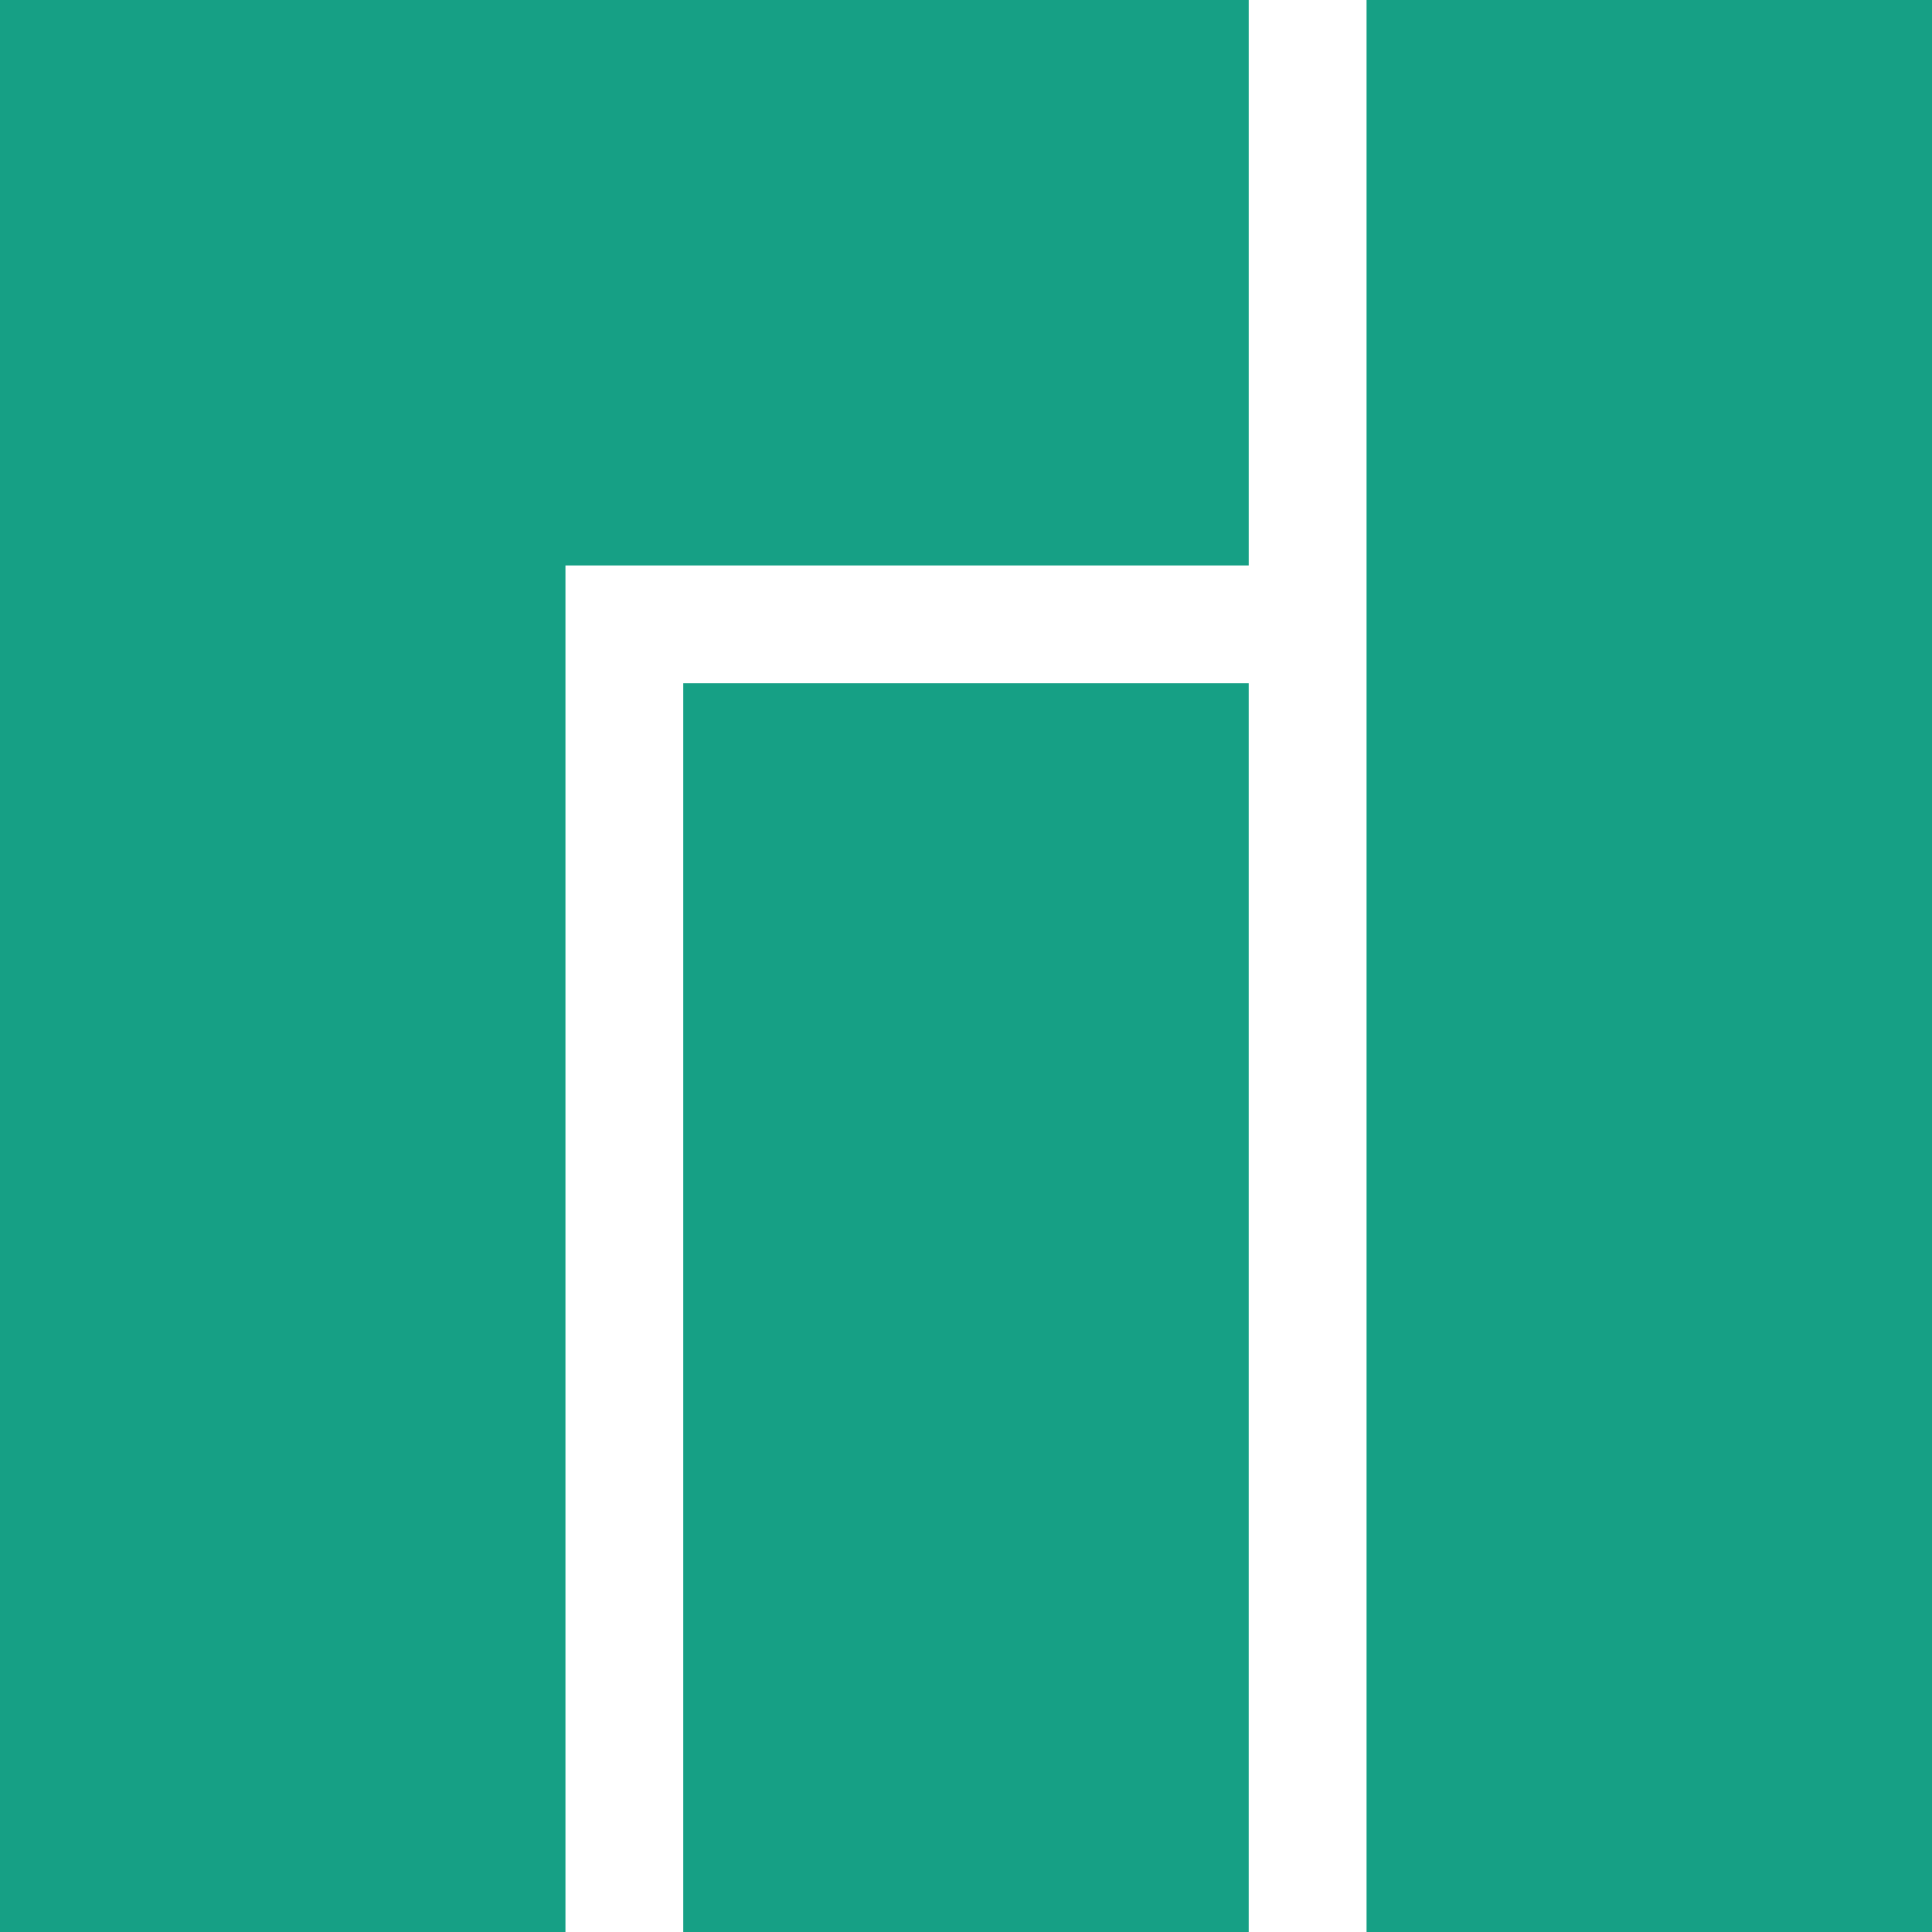
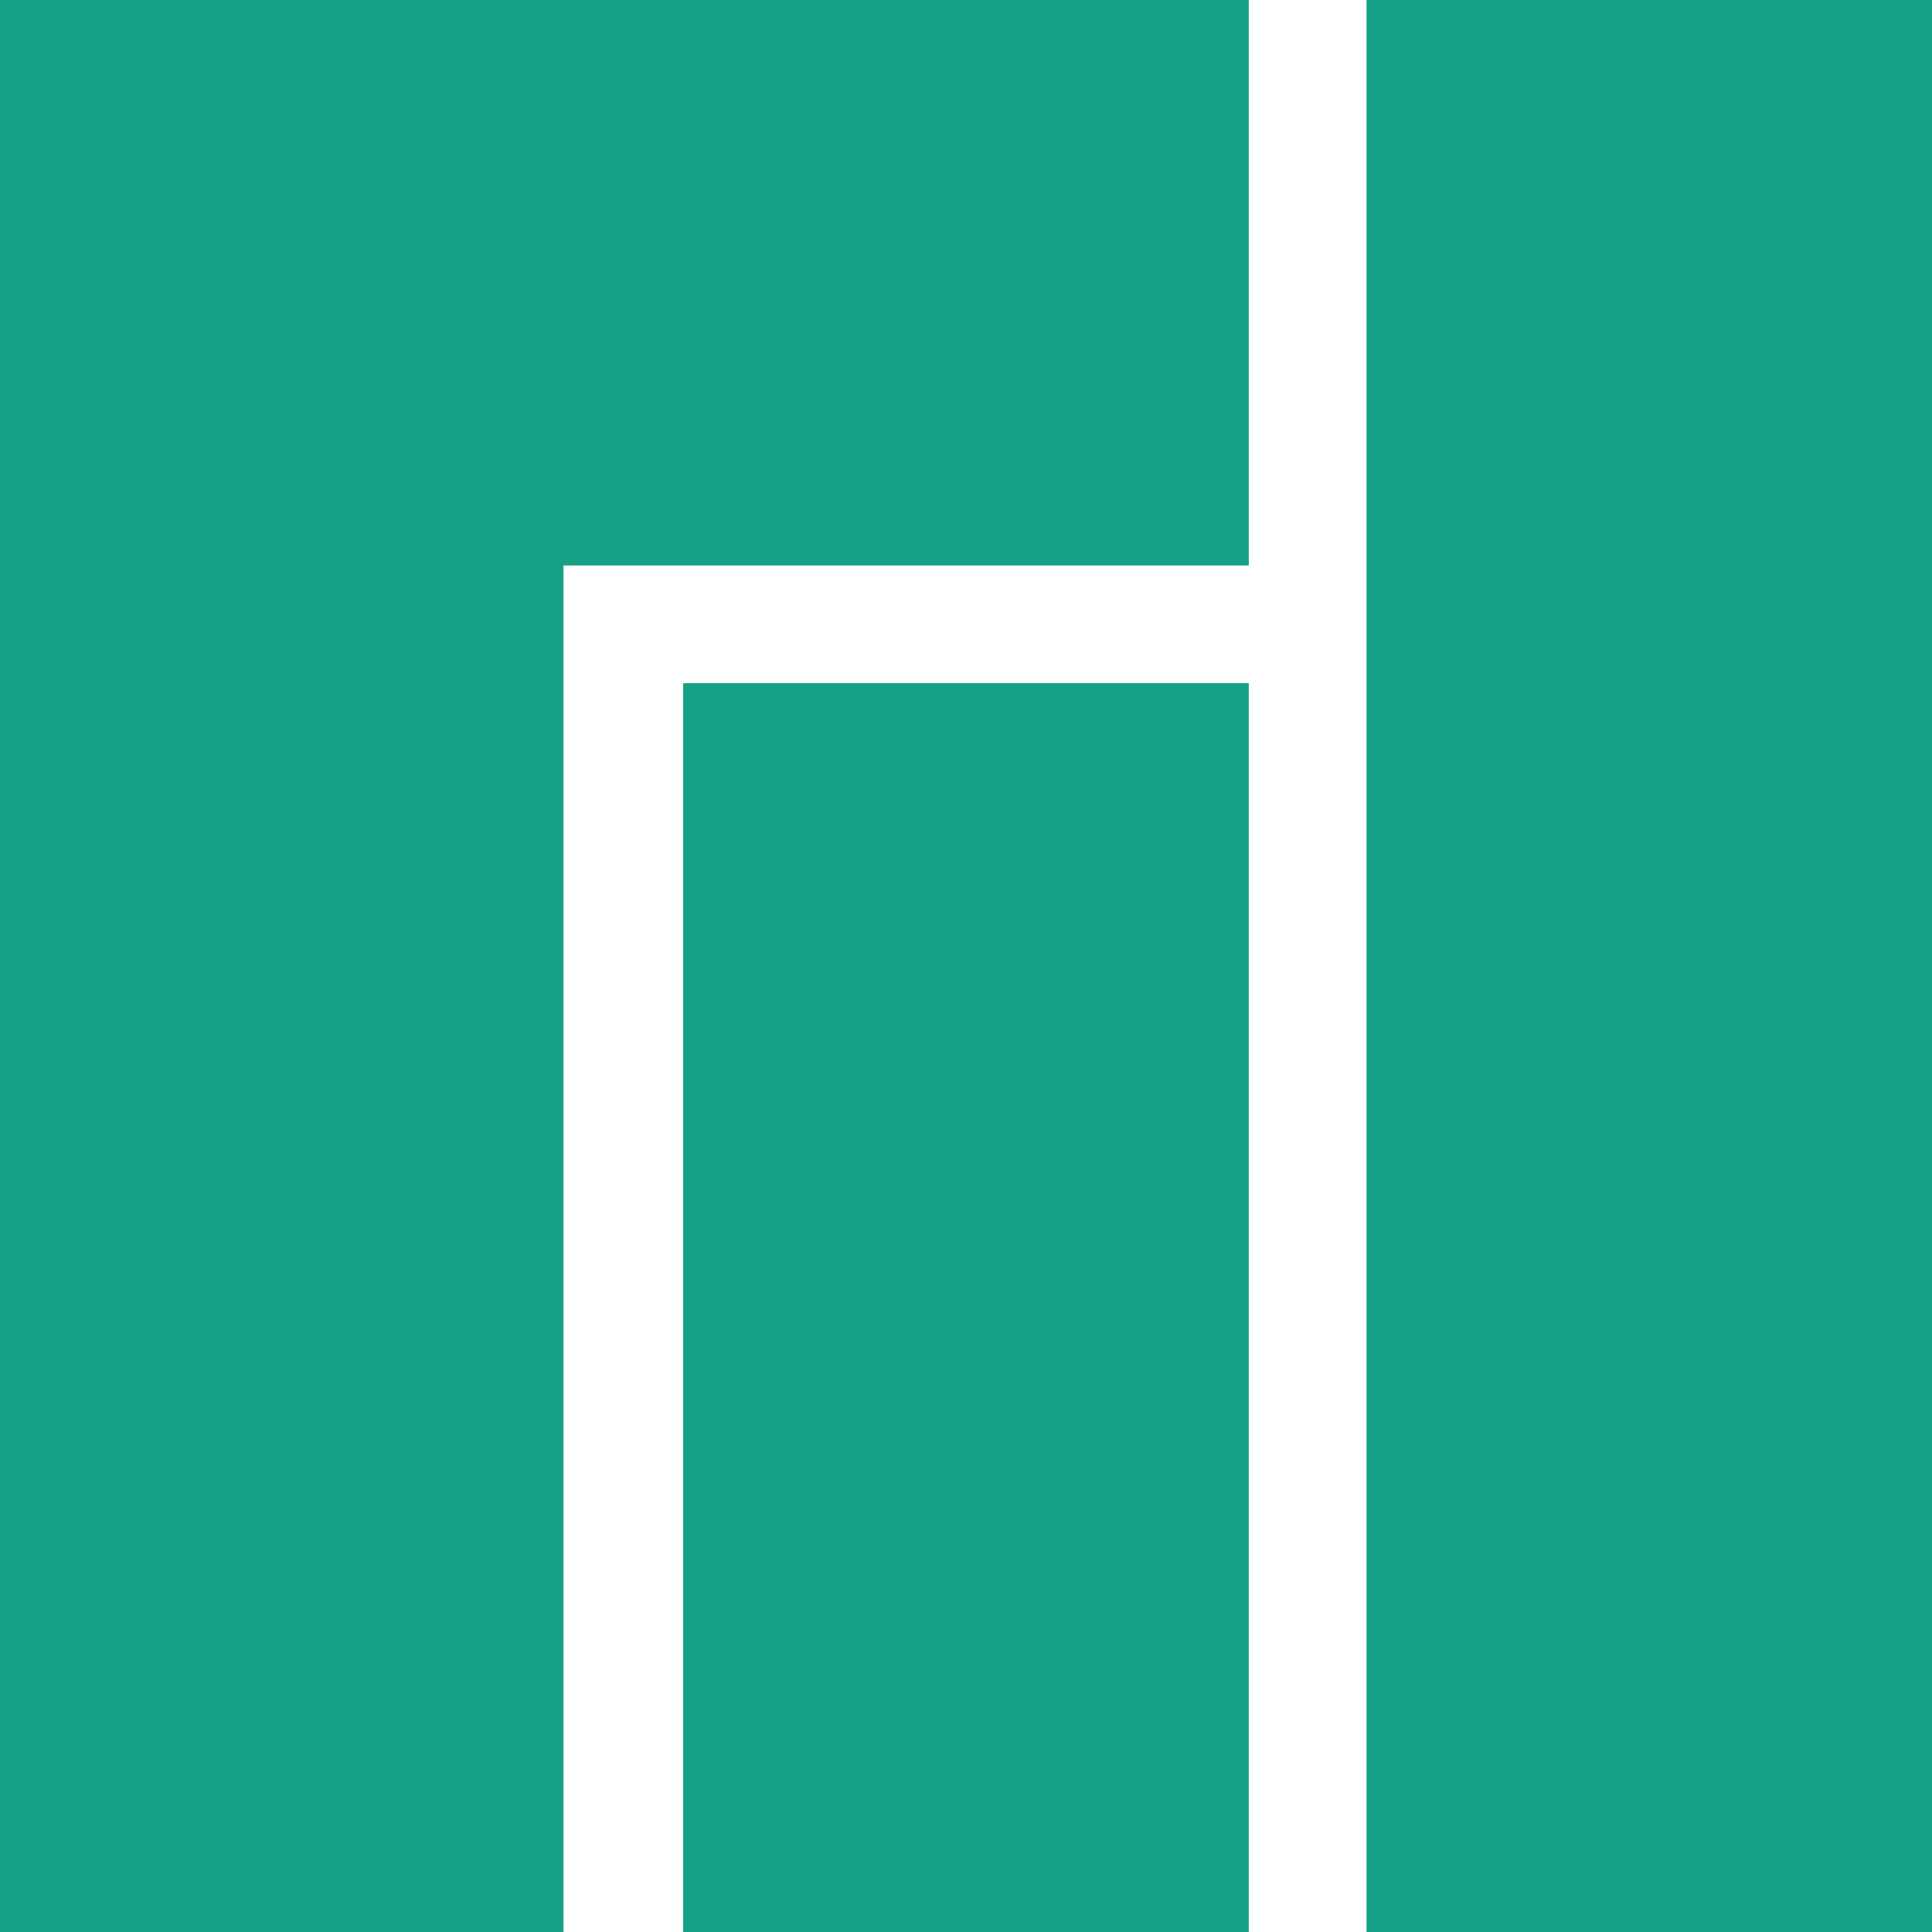
<svg xmlns="http://www.w3.org/2000/svg" width="56.444mm" height="56.444mm" viewBox="0 0 200 200" id="svg2" version="1.1">
  <defs id="defs4" />
  <g id="layer1" transform="translate(222.4117,-236.9002)">
-     <g id="g4335-6" transform="matrix(1.219613,0,0,1.000009,-481.7083,-347.5874)" style="fill:#16a085;fill-opacity:1">
-       <g id="g4446" transform="translate(11.59559,121.6213)" style="fill:#16a085;fill-opacity:1">
+     <g id="g5967">
+       <g id="g4446" transform="matrix(1.219613,0,0,1.000009,-467.5662,-225.9651)" style="fill:#16a085;fill-opacity:1">
        <rect style="opacity:1;fill:#16a085;fill-opacity:1;fill-rule:evenodd;stroke:none;stroke-width:7.074;stroke-linecap:round;stroke-linejoin:miter;stroke-miterlimit:4;stroke-dasharray:21.222, 21.222;stroke-dashoffset:0;stroke-opacity:1" id="rect4149-7" width="47.995" height="199.998" x="317.002" y="462.861" />
        <rect style="opacity:1;fill:#16a085;fill-opacity:1;fill-rule:evenodd;stroke:none;stroke-width:7.074;stroke-linecap:round;stroke-linejoin:miter;stroke-miterlimit:4;stroke-dasharray:21.222, 21.222;stroke-dashoffset:0;stroke-opacity:1" id="rect4149-0-6" width="47.995" height="129.268" x="259.004" y="533.592" />
-         <rect style="opacity:1;fill:#16a085;fill-opacity:1;fill-rule:evenodd;stroke:none;stroke-width:7.074;stroke-linecap:round;stroke-linejoin:miter;stroke-miterlimit:4;stroke-dasharray:21.222, 21.222;stroke-dashoffset:0;stroke-opacity:1" id="rect4149-0-4-9" width="47.995" height="199.998" x="201.01" y="462.861" />
-         <rect transform="matrix(0,1,-1,0,0,0)" style="opacity:1;fill:#16a085;fill-opacity:1;fill-rule:evenodd;stroke:none;stroke-width:7.074;stroke-linecap:round;stroke-linejoin:miter;stroke-miterlimit:4;stroke-dasharray:21.222, 21.222;stroke-dashoffset:0;stroke-opacity:1" id="rect4149-0-6-7" width="58.534" height="88.963" x="462.861" y="-307" />
      </g>
+       <path id="path5961" d="m -222.412,236.9 h 129.266 v 58.535 h -70.93 v 141.465 h -58.336 z" style="fill:#16a085;fill-opacity:1;fill-rule:evenodd;stroke:none;stroke-width:0.937px;stroke-linecap:butt;stroke-linejoin:miter;stroke-opacity:1" />
    </g>
  </g>
</svg>
